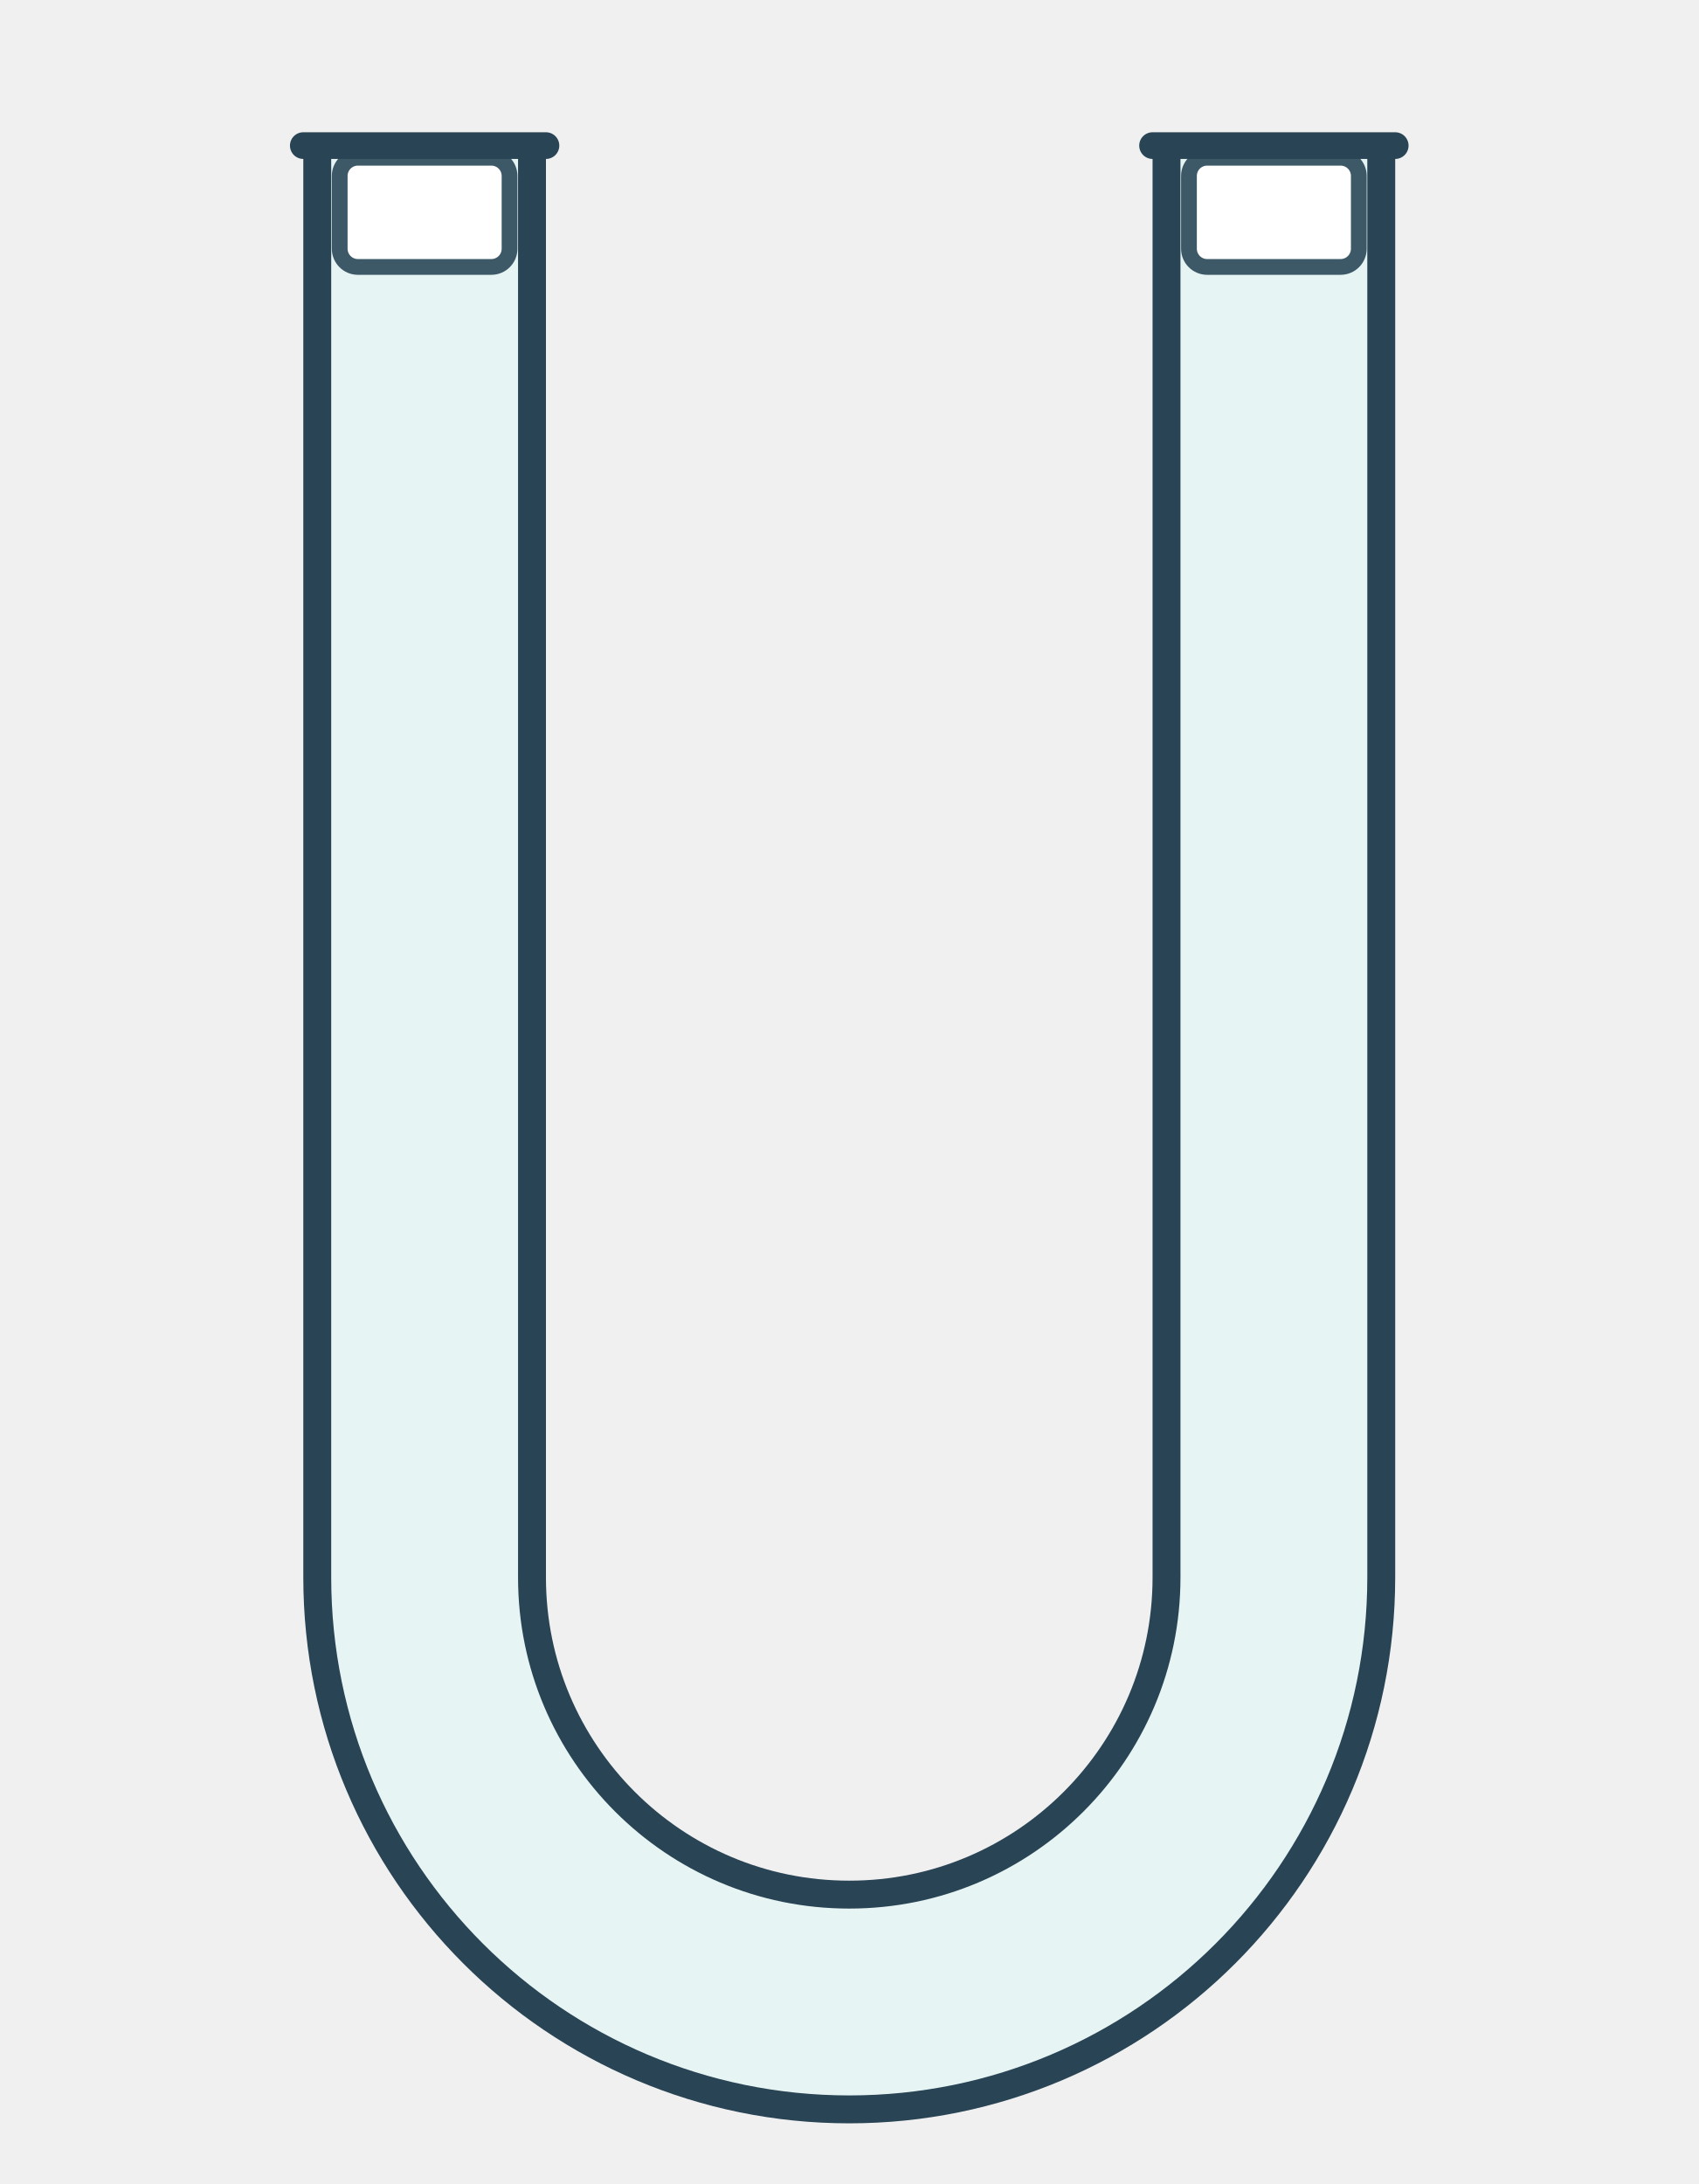
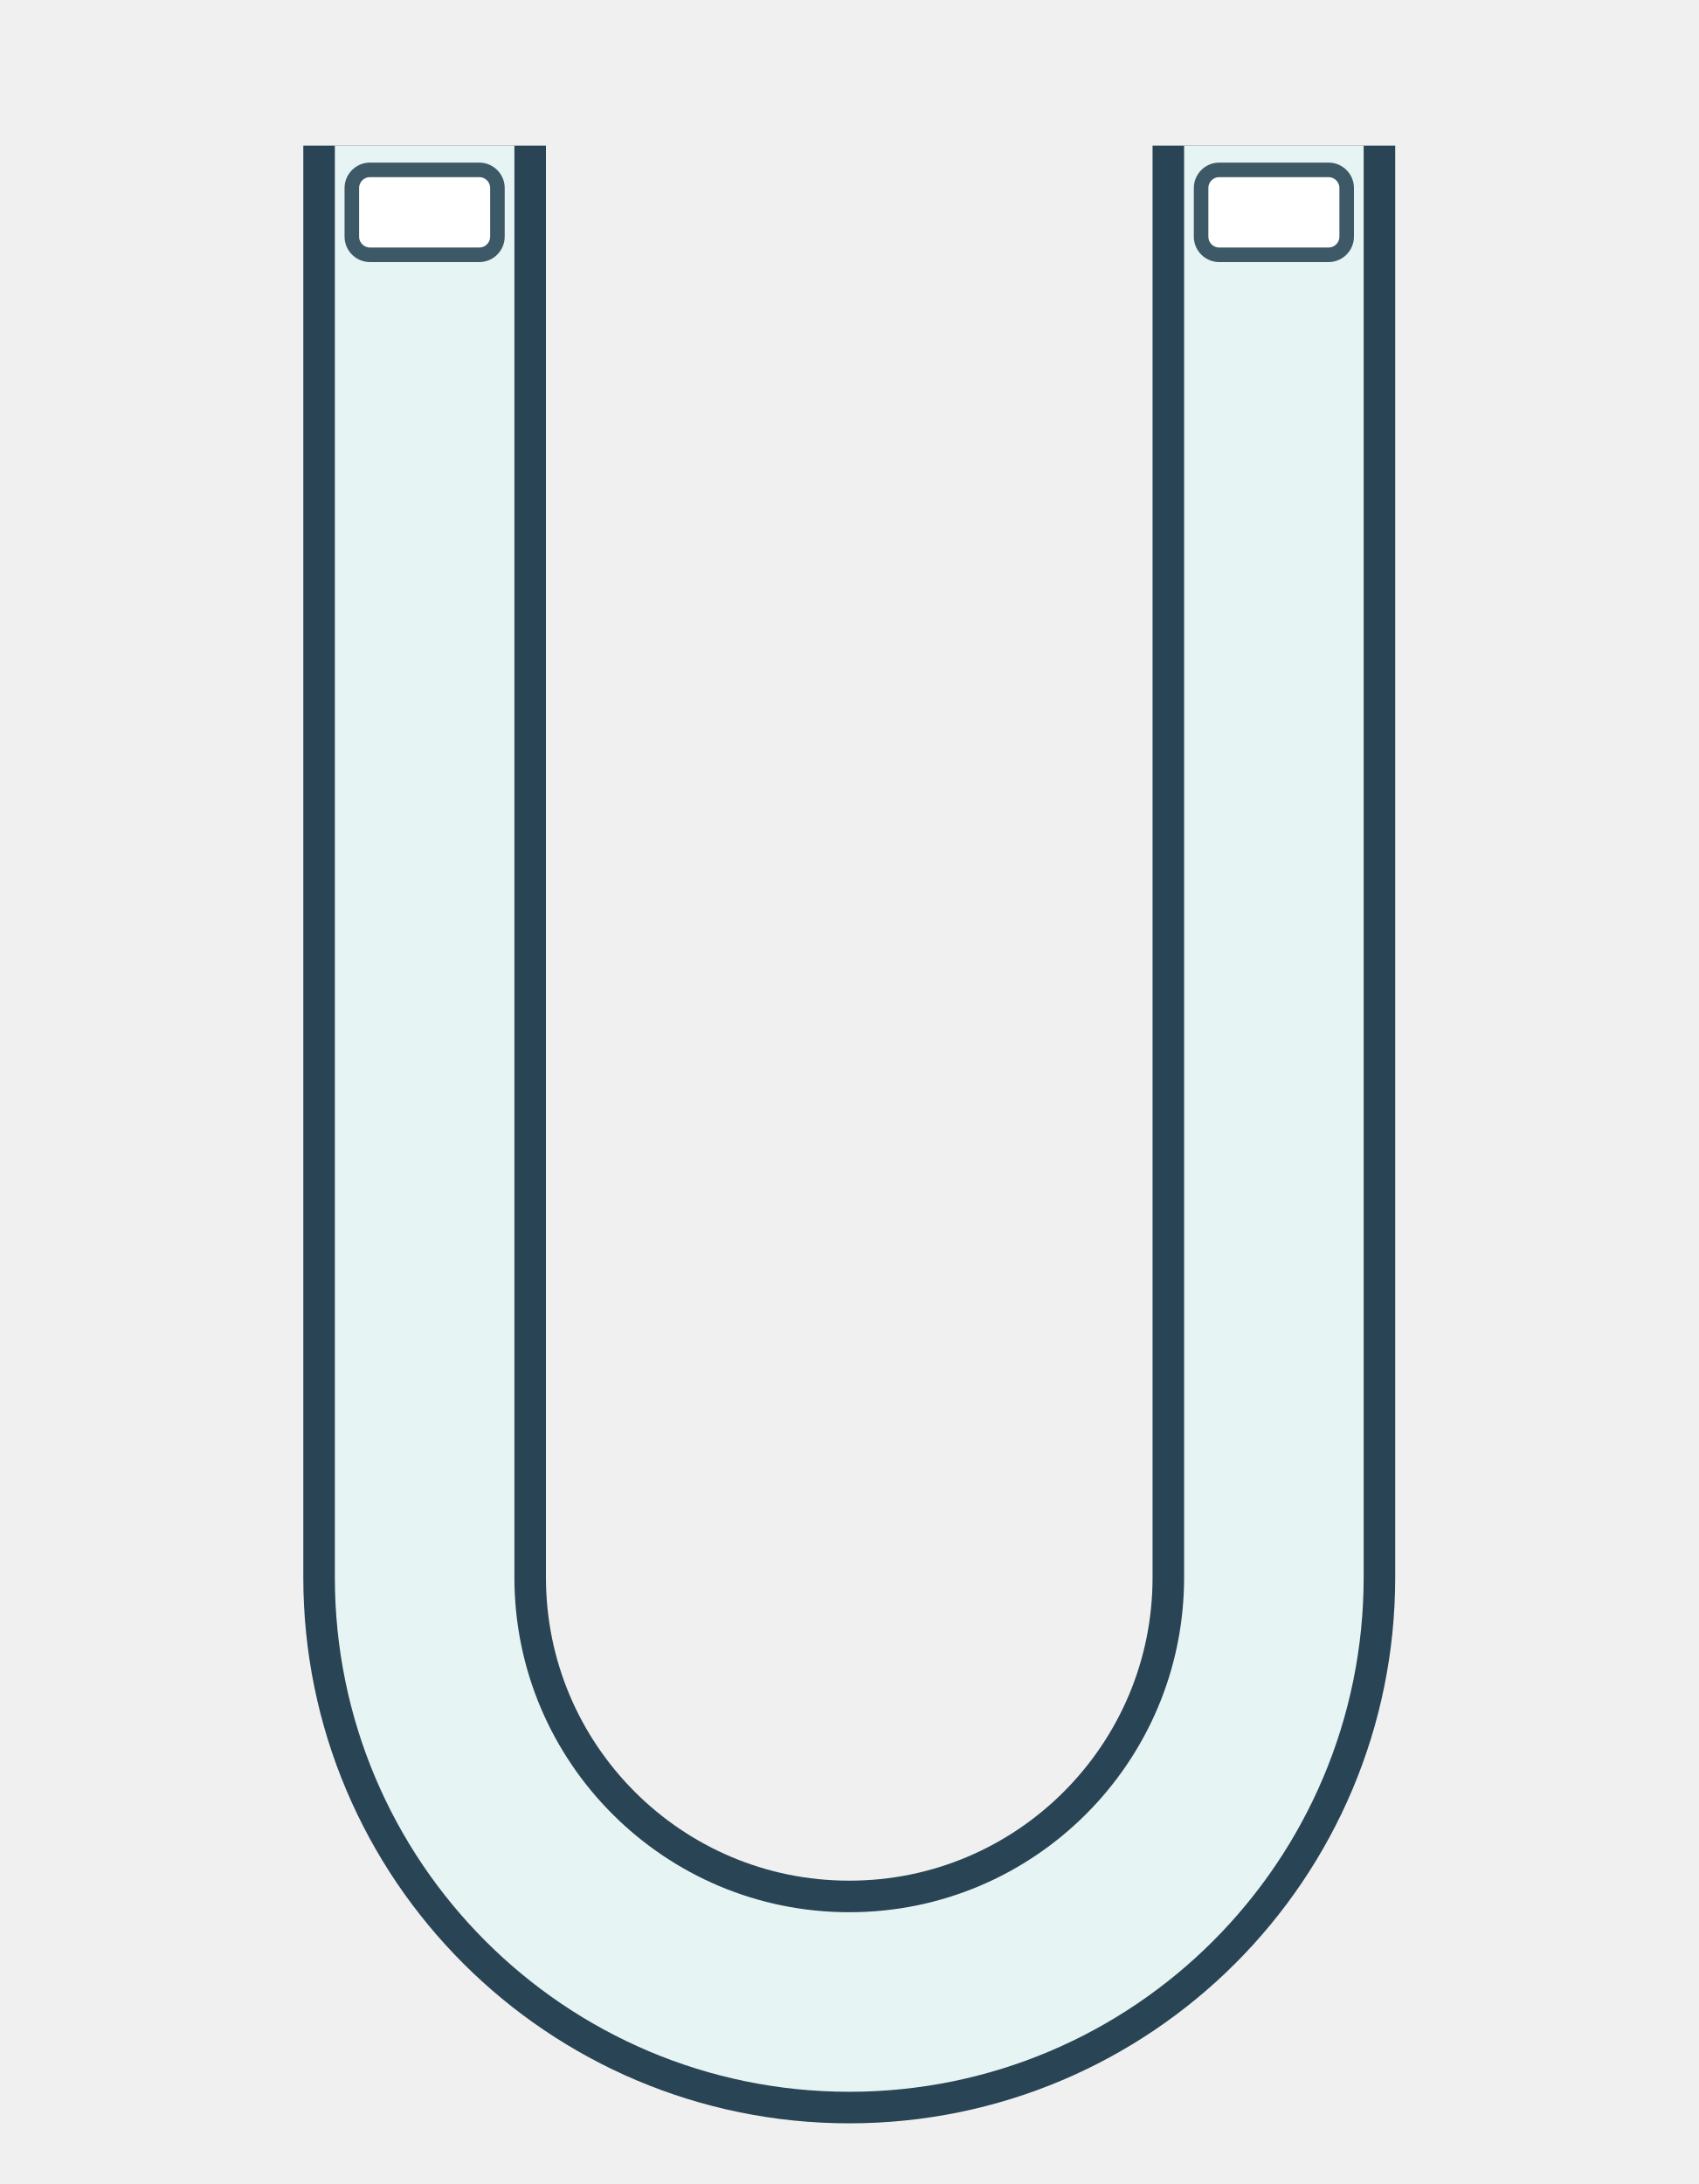
<svg xmlns="http://www.w3.org/2000/svg" width="140" height="180" viewBox="0 0 140 180">
  <path d="M35 12 V130 A35 35 0 0 0 105 130 V12" fill="none" stroke="#294454" stroke-width="20" stroke-linecap="butt" stroke-linejoin="round" />
-   <path d="M35 12 V130 A35 35 0 0 0 105 130 V12" fill="none" stroke="#E6F4F3" stroke-width="15.4" stroke-linecap="butt" stroke-linejoin="round" />
-   <rect x="28" y="13" width="14" height="9" rx="1.5" fill="#FFFFFF" stroke="#3D5968" stroke-width="1.3" />
-   <rect x="98" y="13" width="14" height="9" rx="1.5" fill="#FFFFFF" stroke="#3D5968" stroke-width="1.3" />
-   <line x1="25" y1="12" x2="45" y2="12" stroke="#294454" stroke-width="2.2" stroke-linecap="round" />
-   <line x1="95" y1="12" x2="115" y2="12" stroke="#294454" stroke-width="2.2" stroke-linecap="round" />
+   <path d="M35 12 V130 A35 35 0 0 0 105 130 V12" fill="none" stroke="#E6F4F3" stroke-width="14.8" stroke-linecap="butt" stroke-linejoin="round" />
+   <rect x="29" y="14" width="12" height="7" rx="1.5" fill="#FFFFFF" stroke="#3D5968" stroke-width="1.2" />
+   <rect x="99" y="14" width="12" height="7" rx="1.5" fill="#FFFFFF" stroke="#3D5968" stroke-width="1.2" />
</svg>
